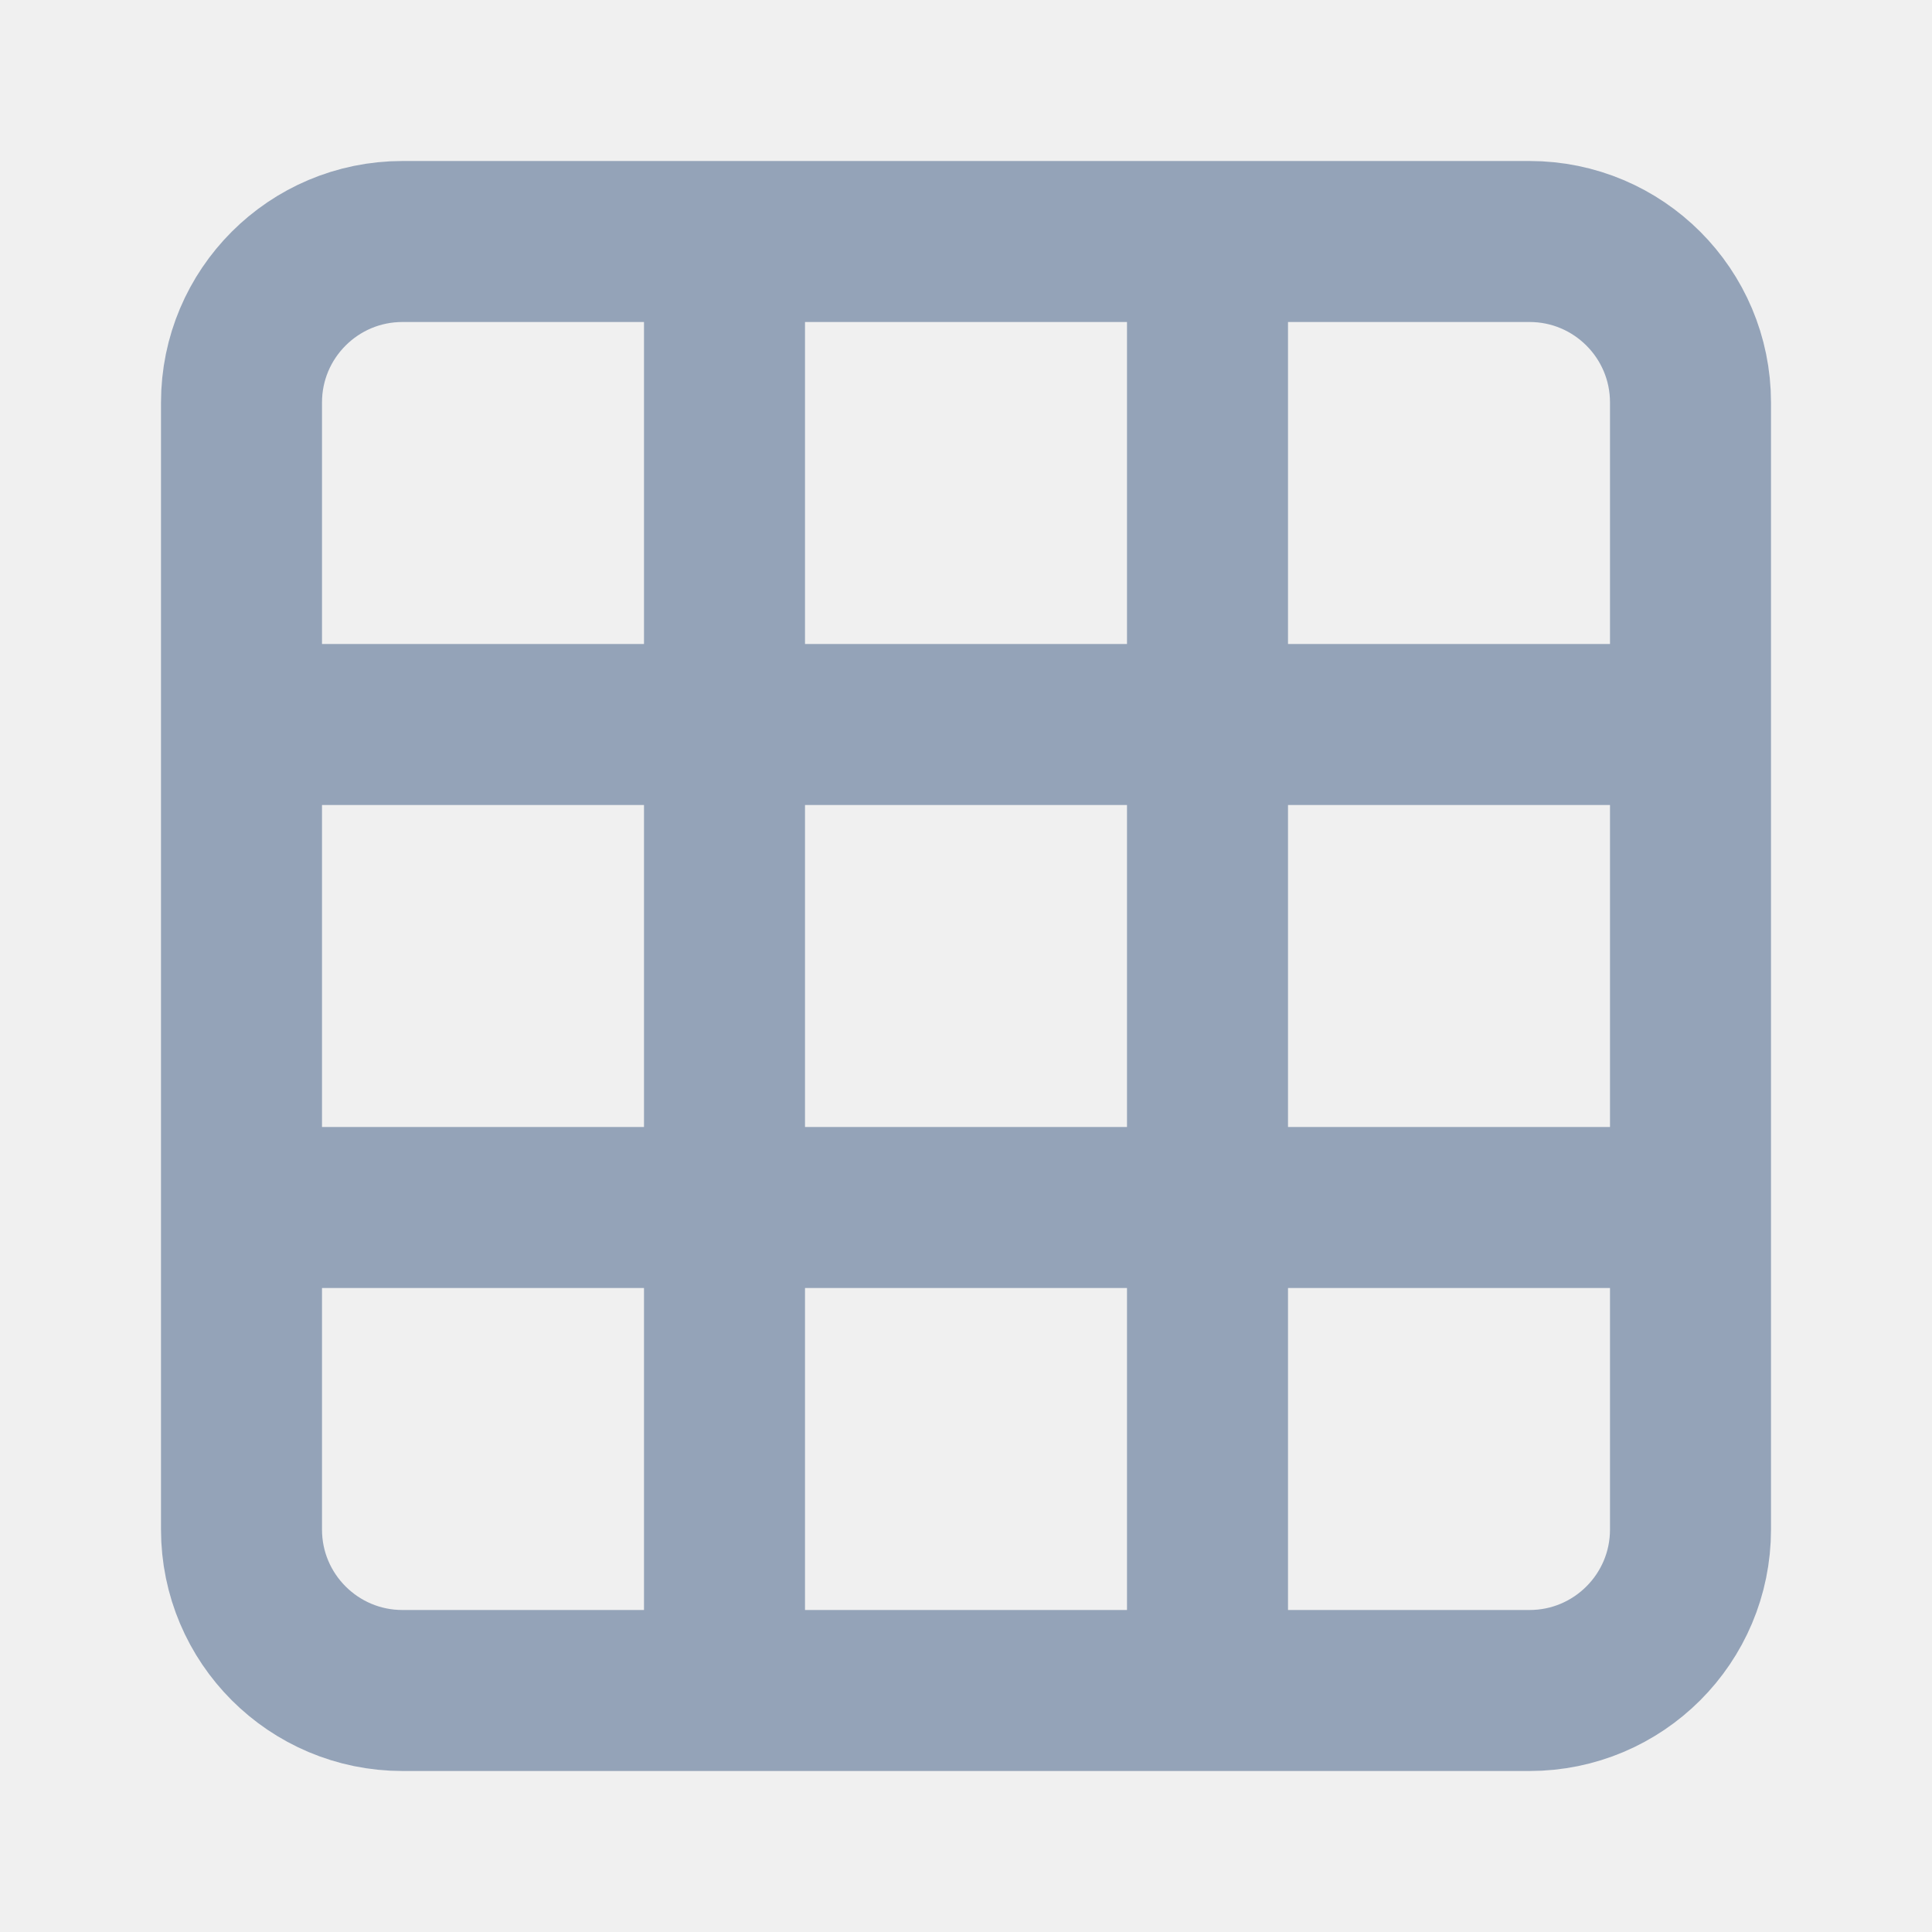
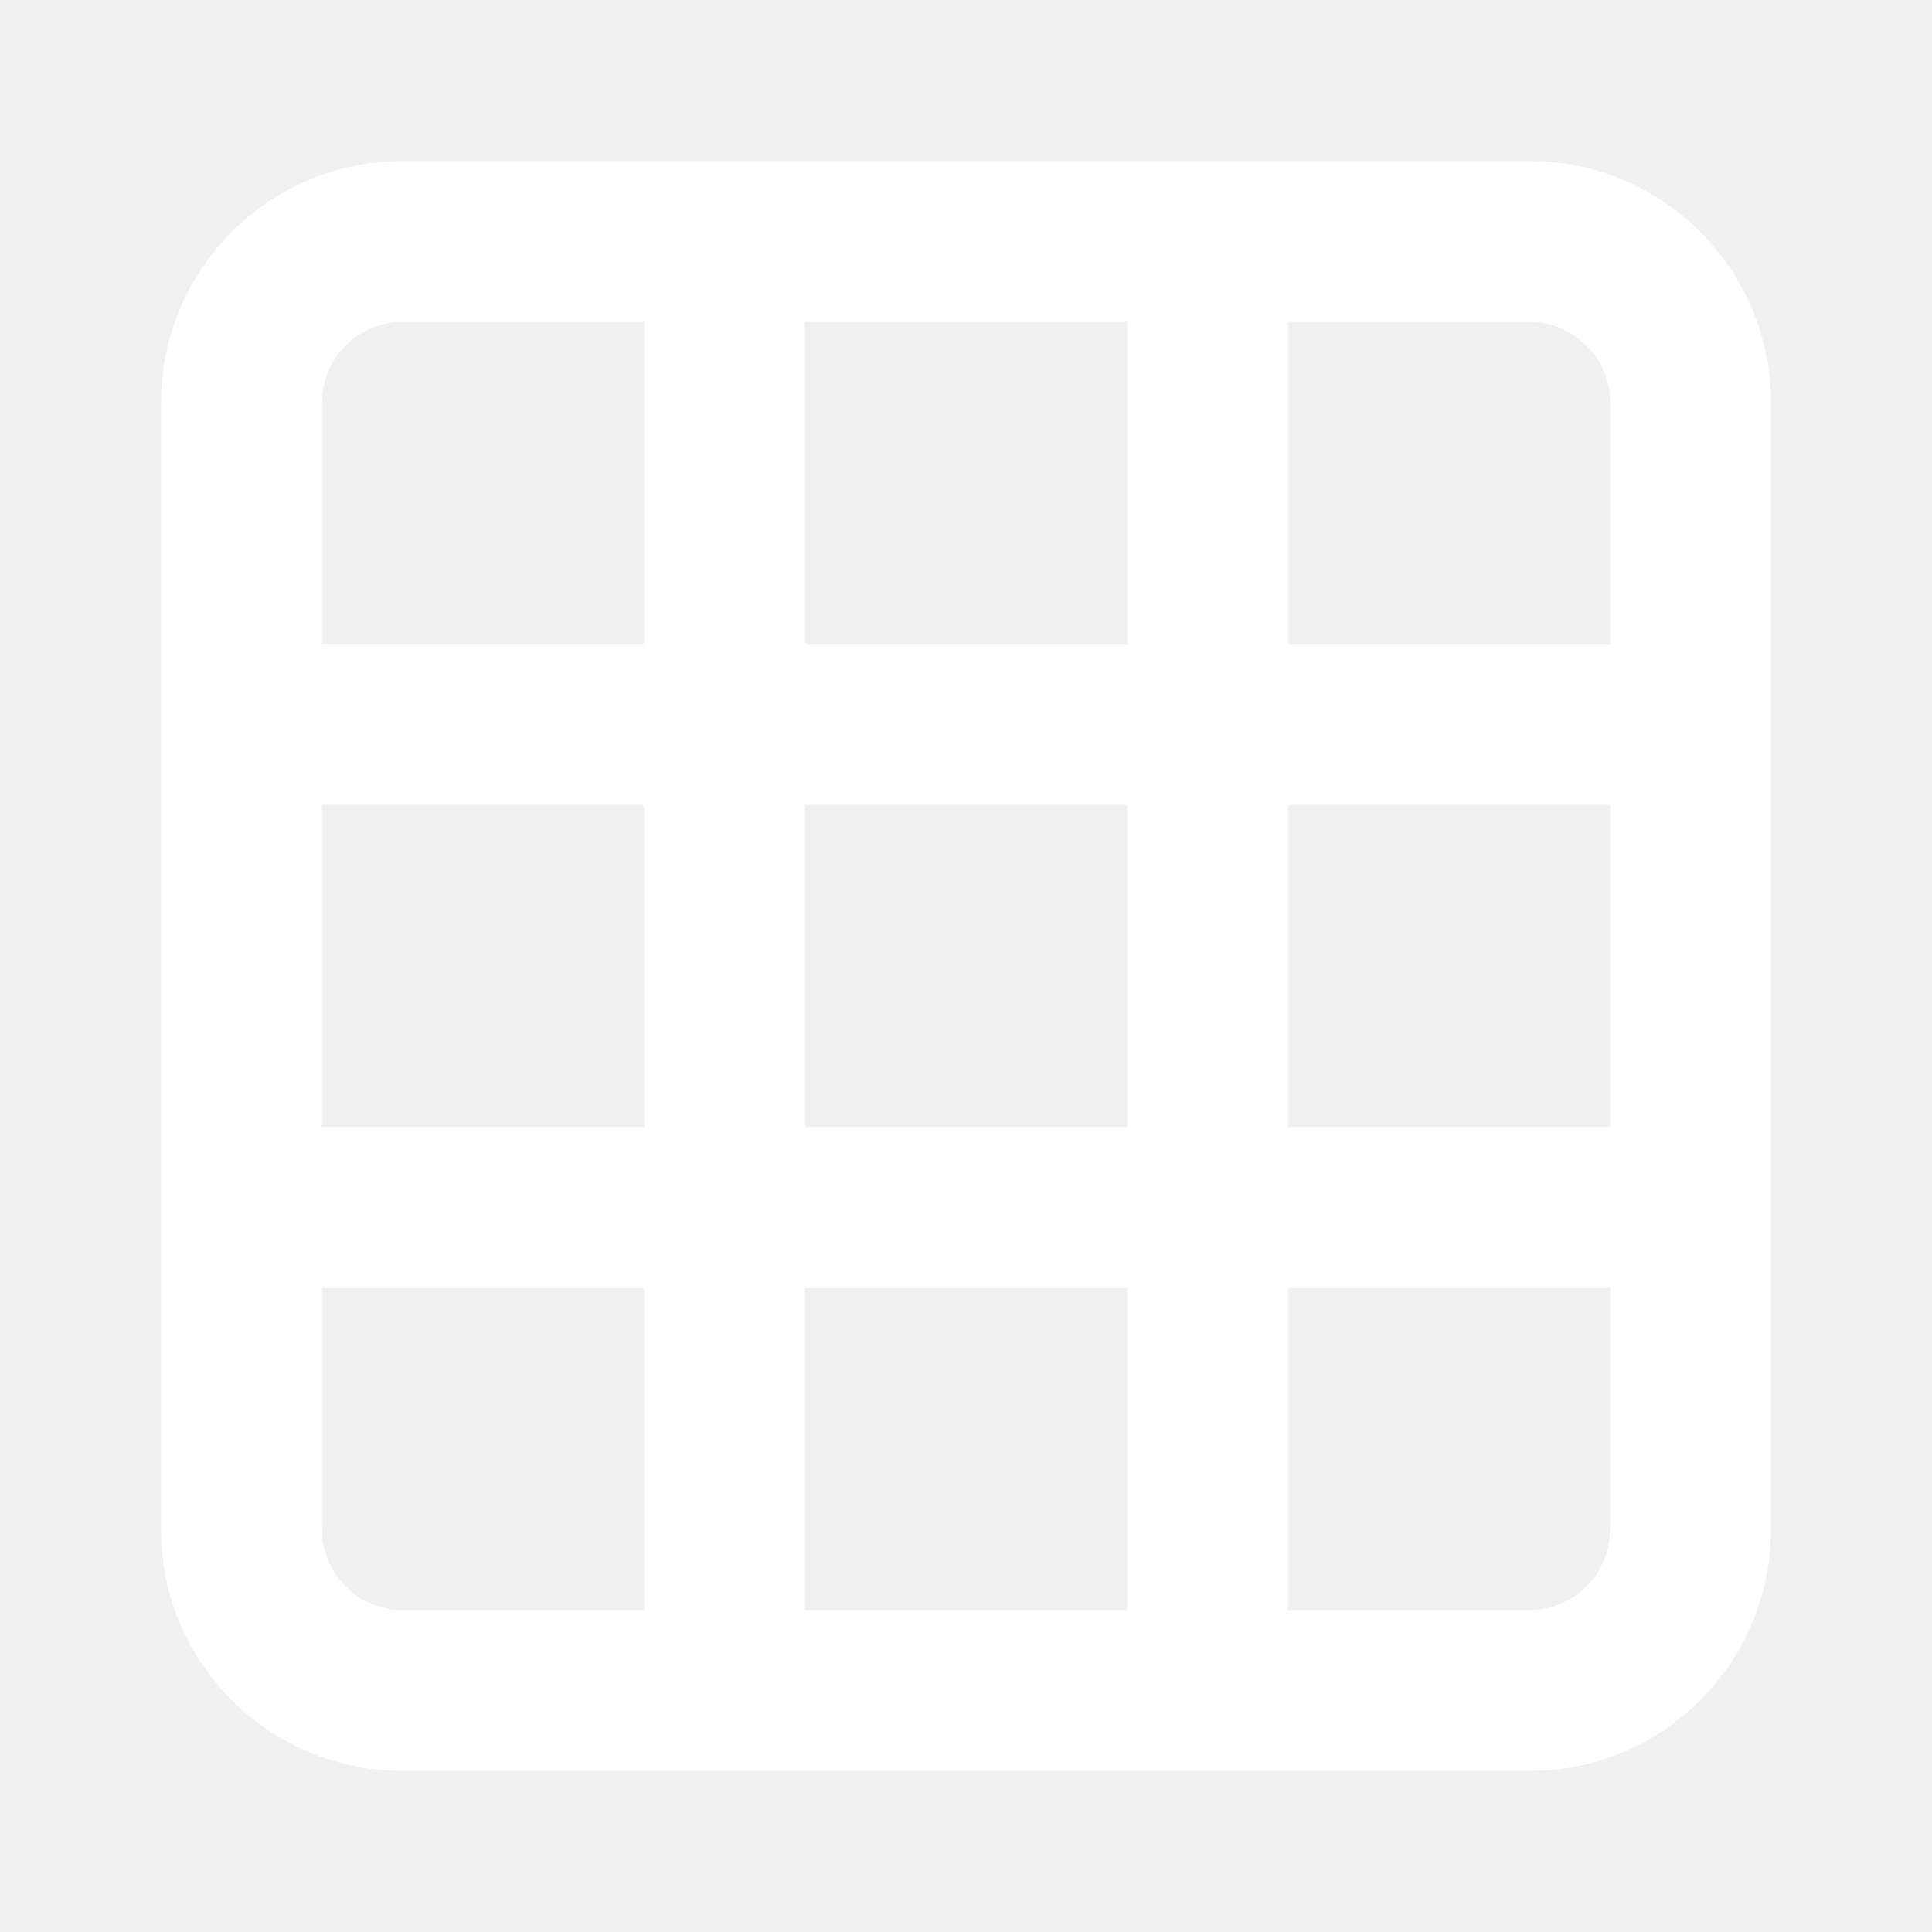
- <svg xmlns="http://www.w3.org/2000/svg" viewBox="0 0 24 24" fill="none" stroke="#94a3b8" stroke-width="2">
+ <svg xmlns="http://www.w3.org/2000/svg" viewBox="0 0 24 24" fill="none" stroke="#fff" stroke-width="2">
  <rect x="3" y="3" width="18" height="18" rx="2" ry="2" />
  <line x1="3" y1="9" x2="21" y2="9" />
  <line x1="3" y1="15" x2="21" y2="15" />
  <line x1="9" y1="3" x2="9" y2="21" />
  <line x1="15" y1="3" x2="15" y2="21" />
</svg>
